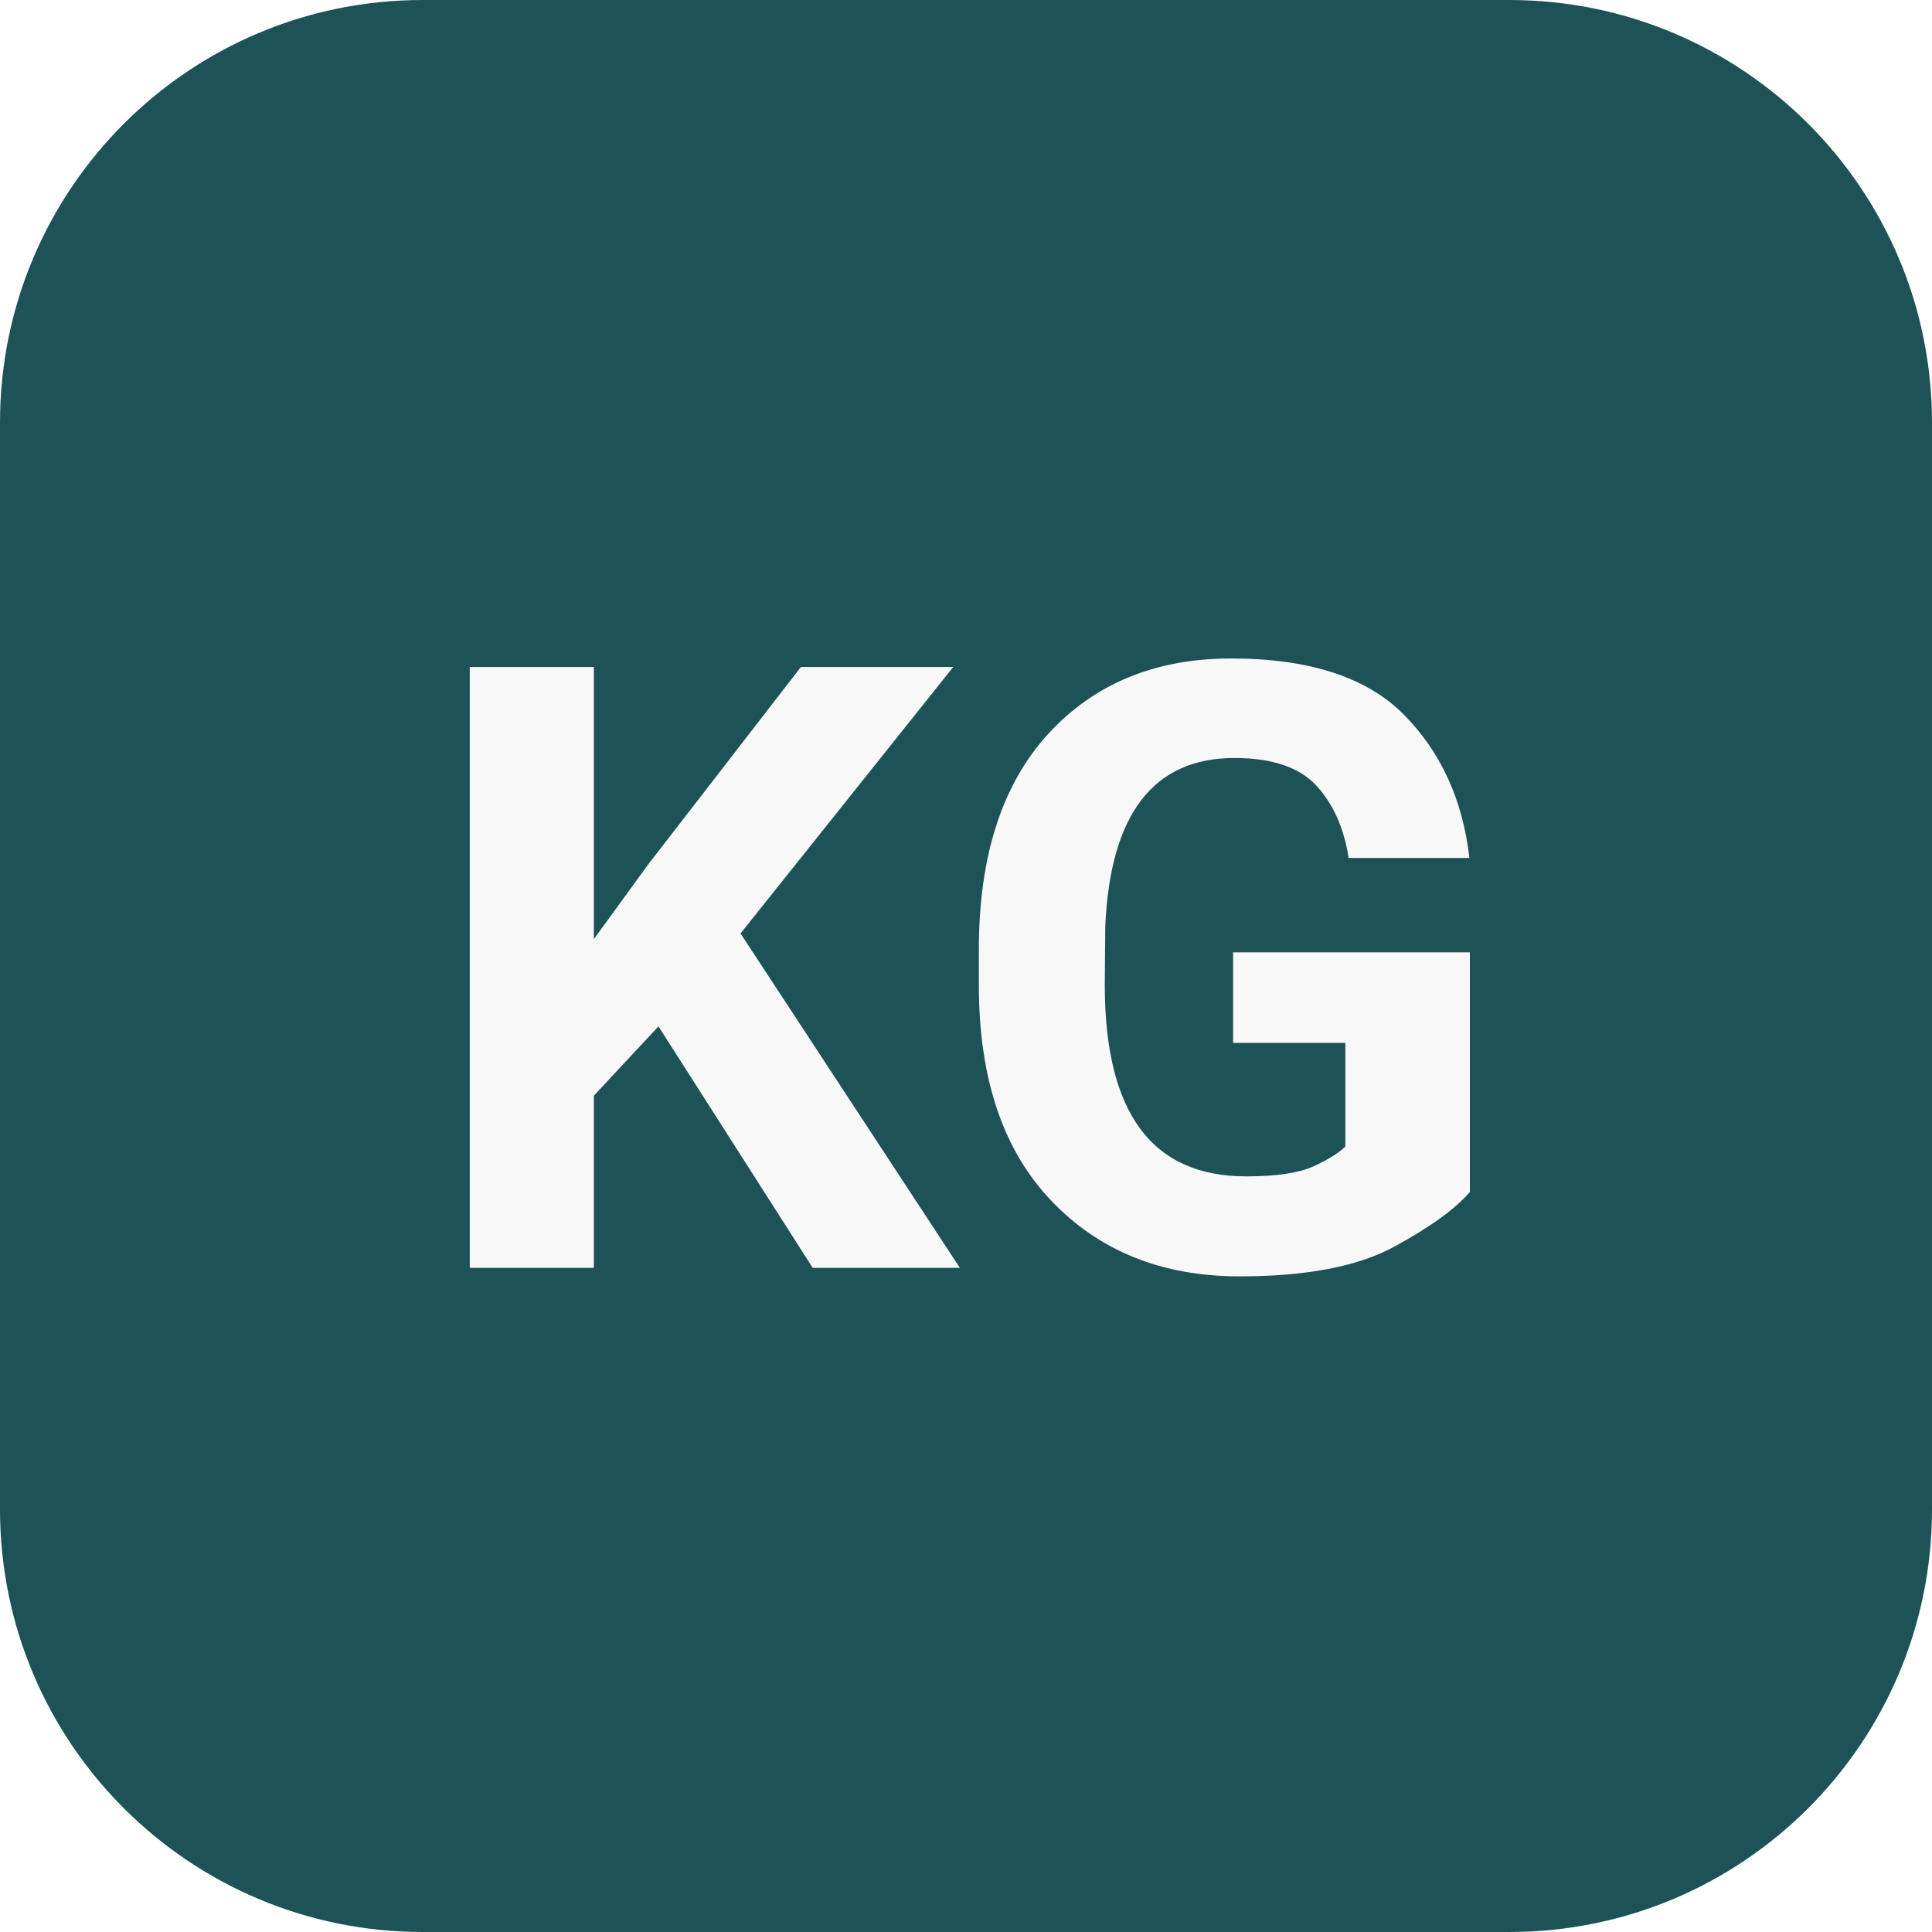
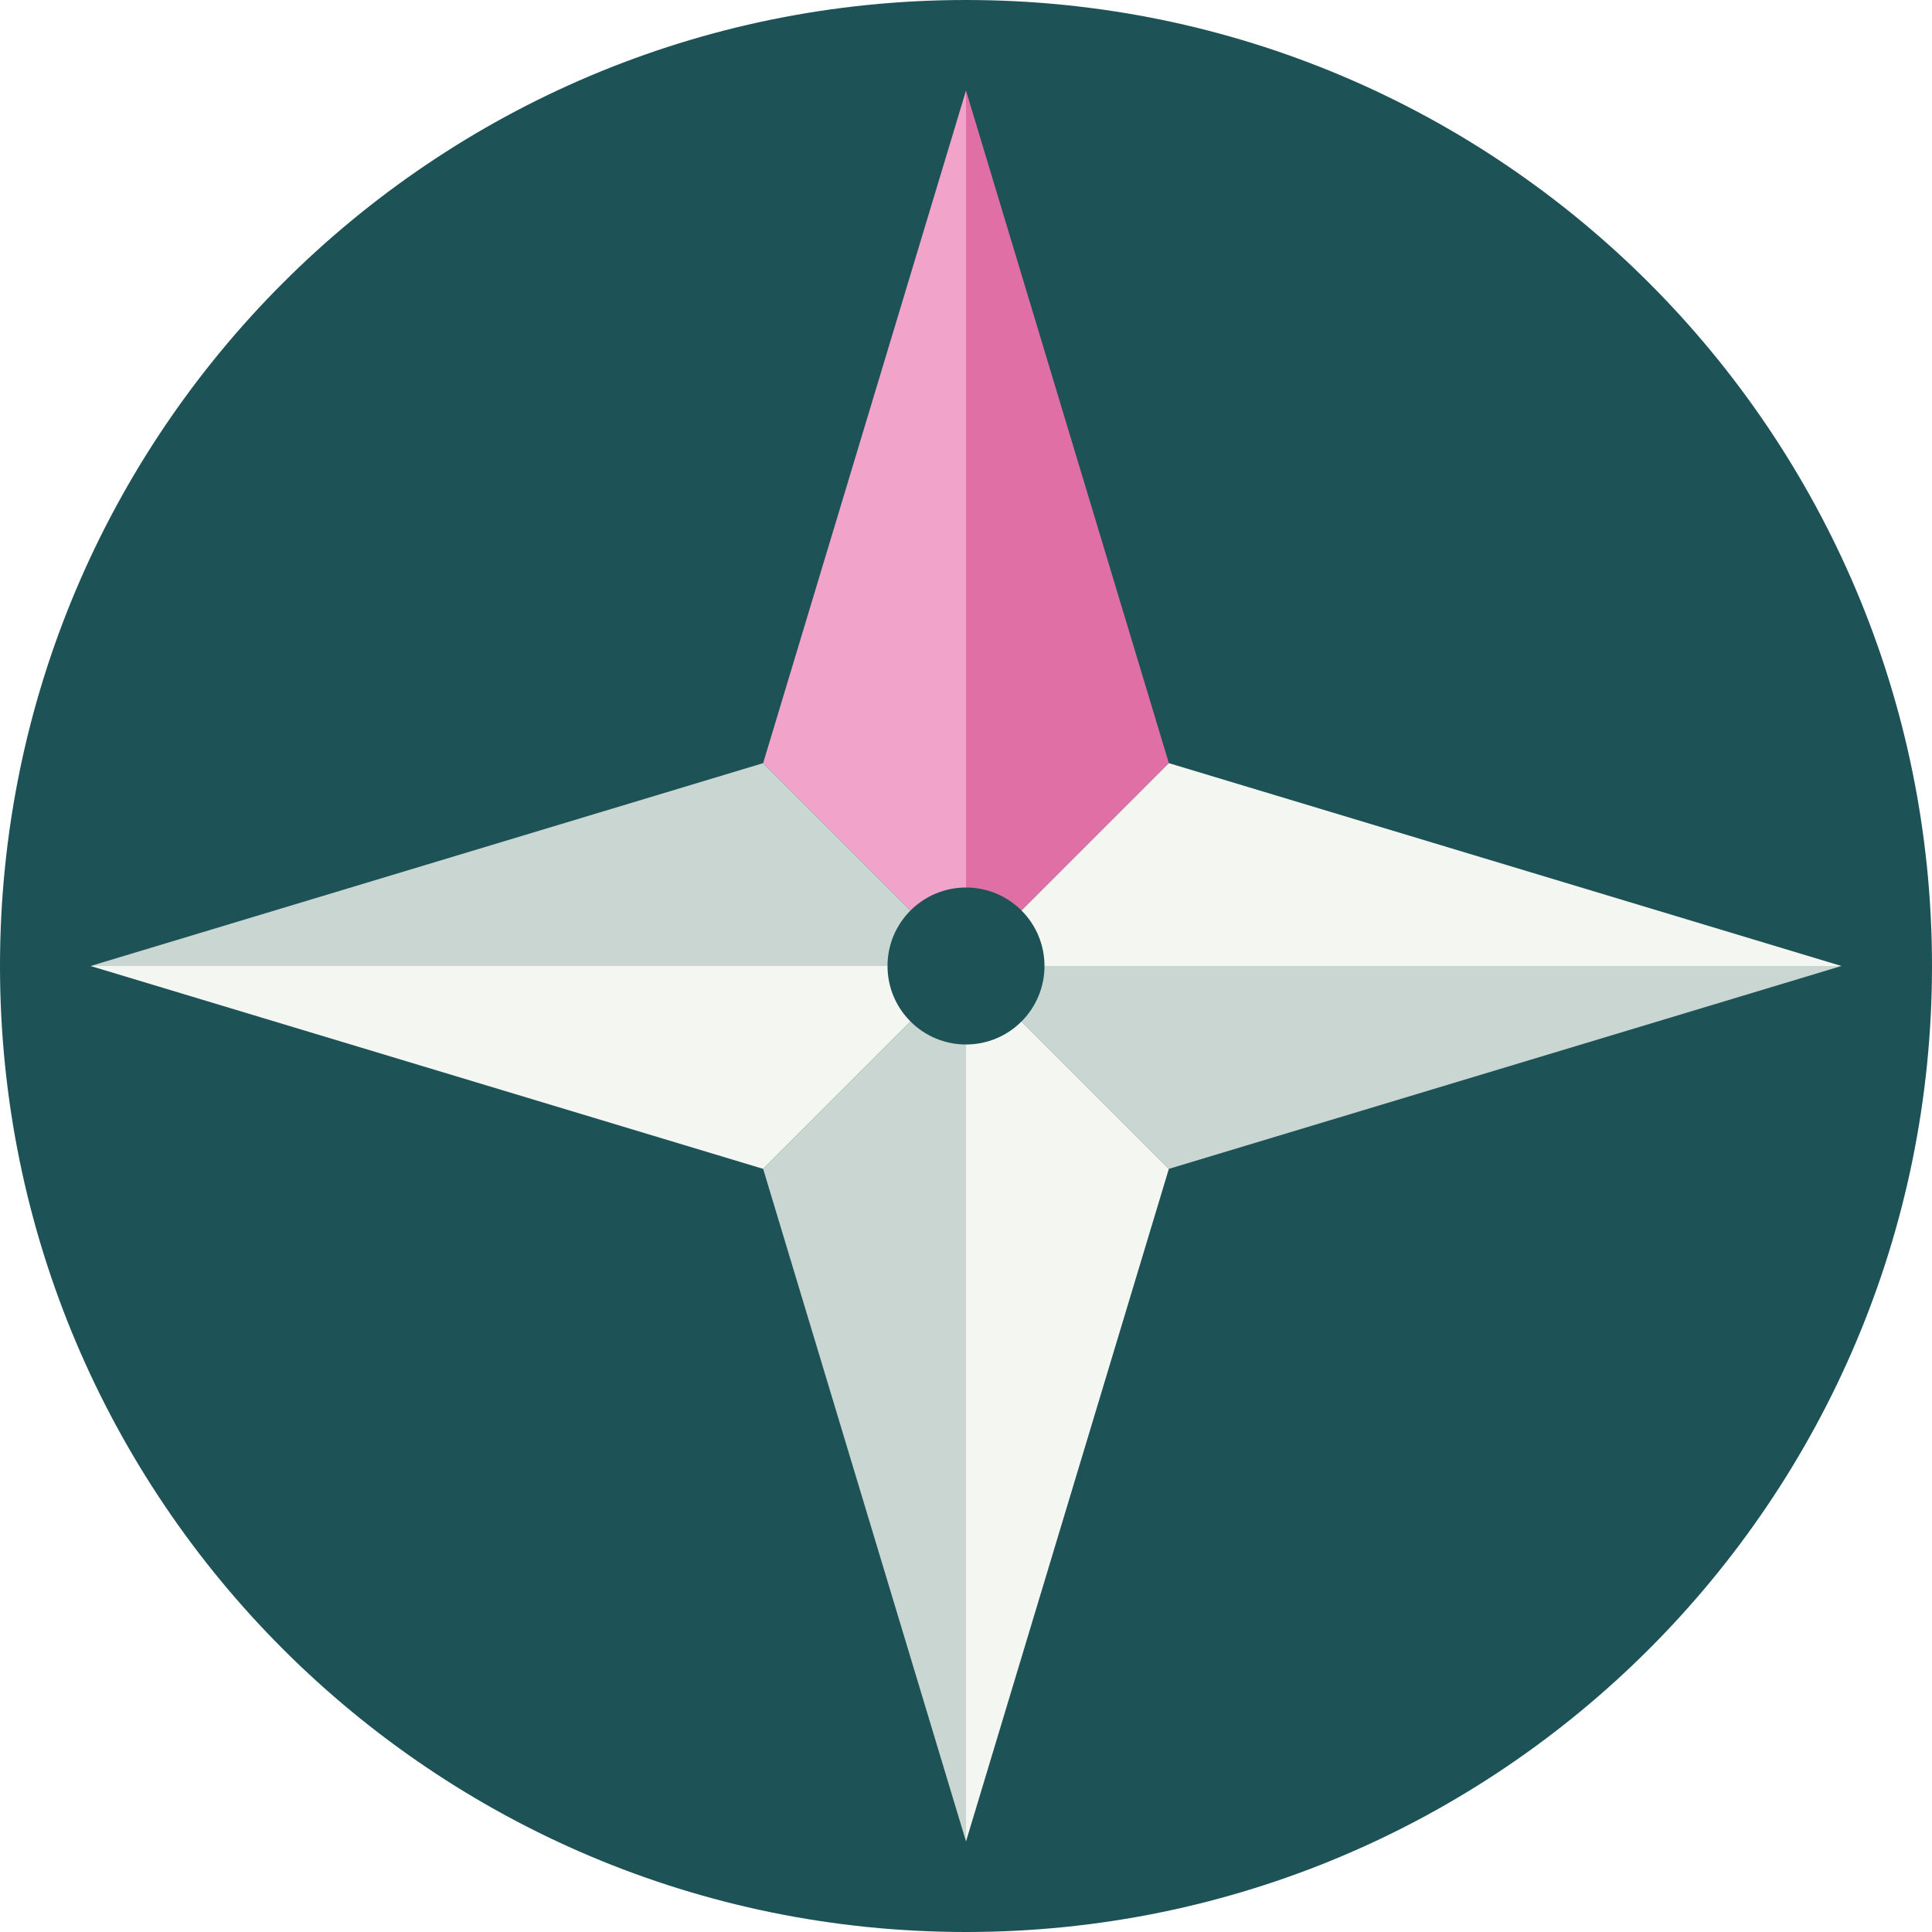
<svg xmlns="http://www.w3.org/2000/svg" viewBox="0 0 64 64">
-   <rect width="64" height="64" rx="14" fill="#1d5257" />
-   <text x="32" y="42" font-family="system-ui,-apple-system,Segoe UI,Roboto,sans-serif" font-size="28" font-weight="700" fill="#f8f8f8" text-anchor="middle">KG</text>
+   <circle cx="32" cy="32" r="32" fill="#1d5257" />
+   <path d="M32.00 32.00 L32.00 3.00 L25.28 25.28 Z" fill="#f2a3c9" />
+   <path d="M32.00 32.00 L32.00 3.00 L38.72 25.28 Z" fill="#e06fa6" />
+   <path d="M32.00 32.00 L61.00 32.00 L38.72 25.28 Z" fill="#f4f6f2" />
+   <path d="M32.00 32.00 L61.00 32.00 L38.72 38.72 Z" fill="#c9d6d1" />
+   <path d="M32.00 32.00 L32.00 61.00 L38.72 38.72 Z" fill="#f4f6f2" />
+   <path d="M32.00 32.00 L32.00 61.00 L25.28 38.72 Z" fill="#c9d6d1" />
+   <path d="M32.00 32.00 L3.00 32.00 L25.28 38.72 Z" fill="#f4f6f2" />
+   <path d="M32.00 32.00 L3.00 32.00 L25.28 25.28 Z" fill="#c9d6d1" />
+   <circle cx="32" cy="32" r="2.6" fill="#1d5257" />
</svg>
